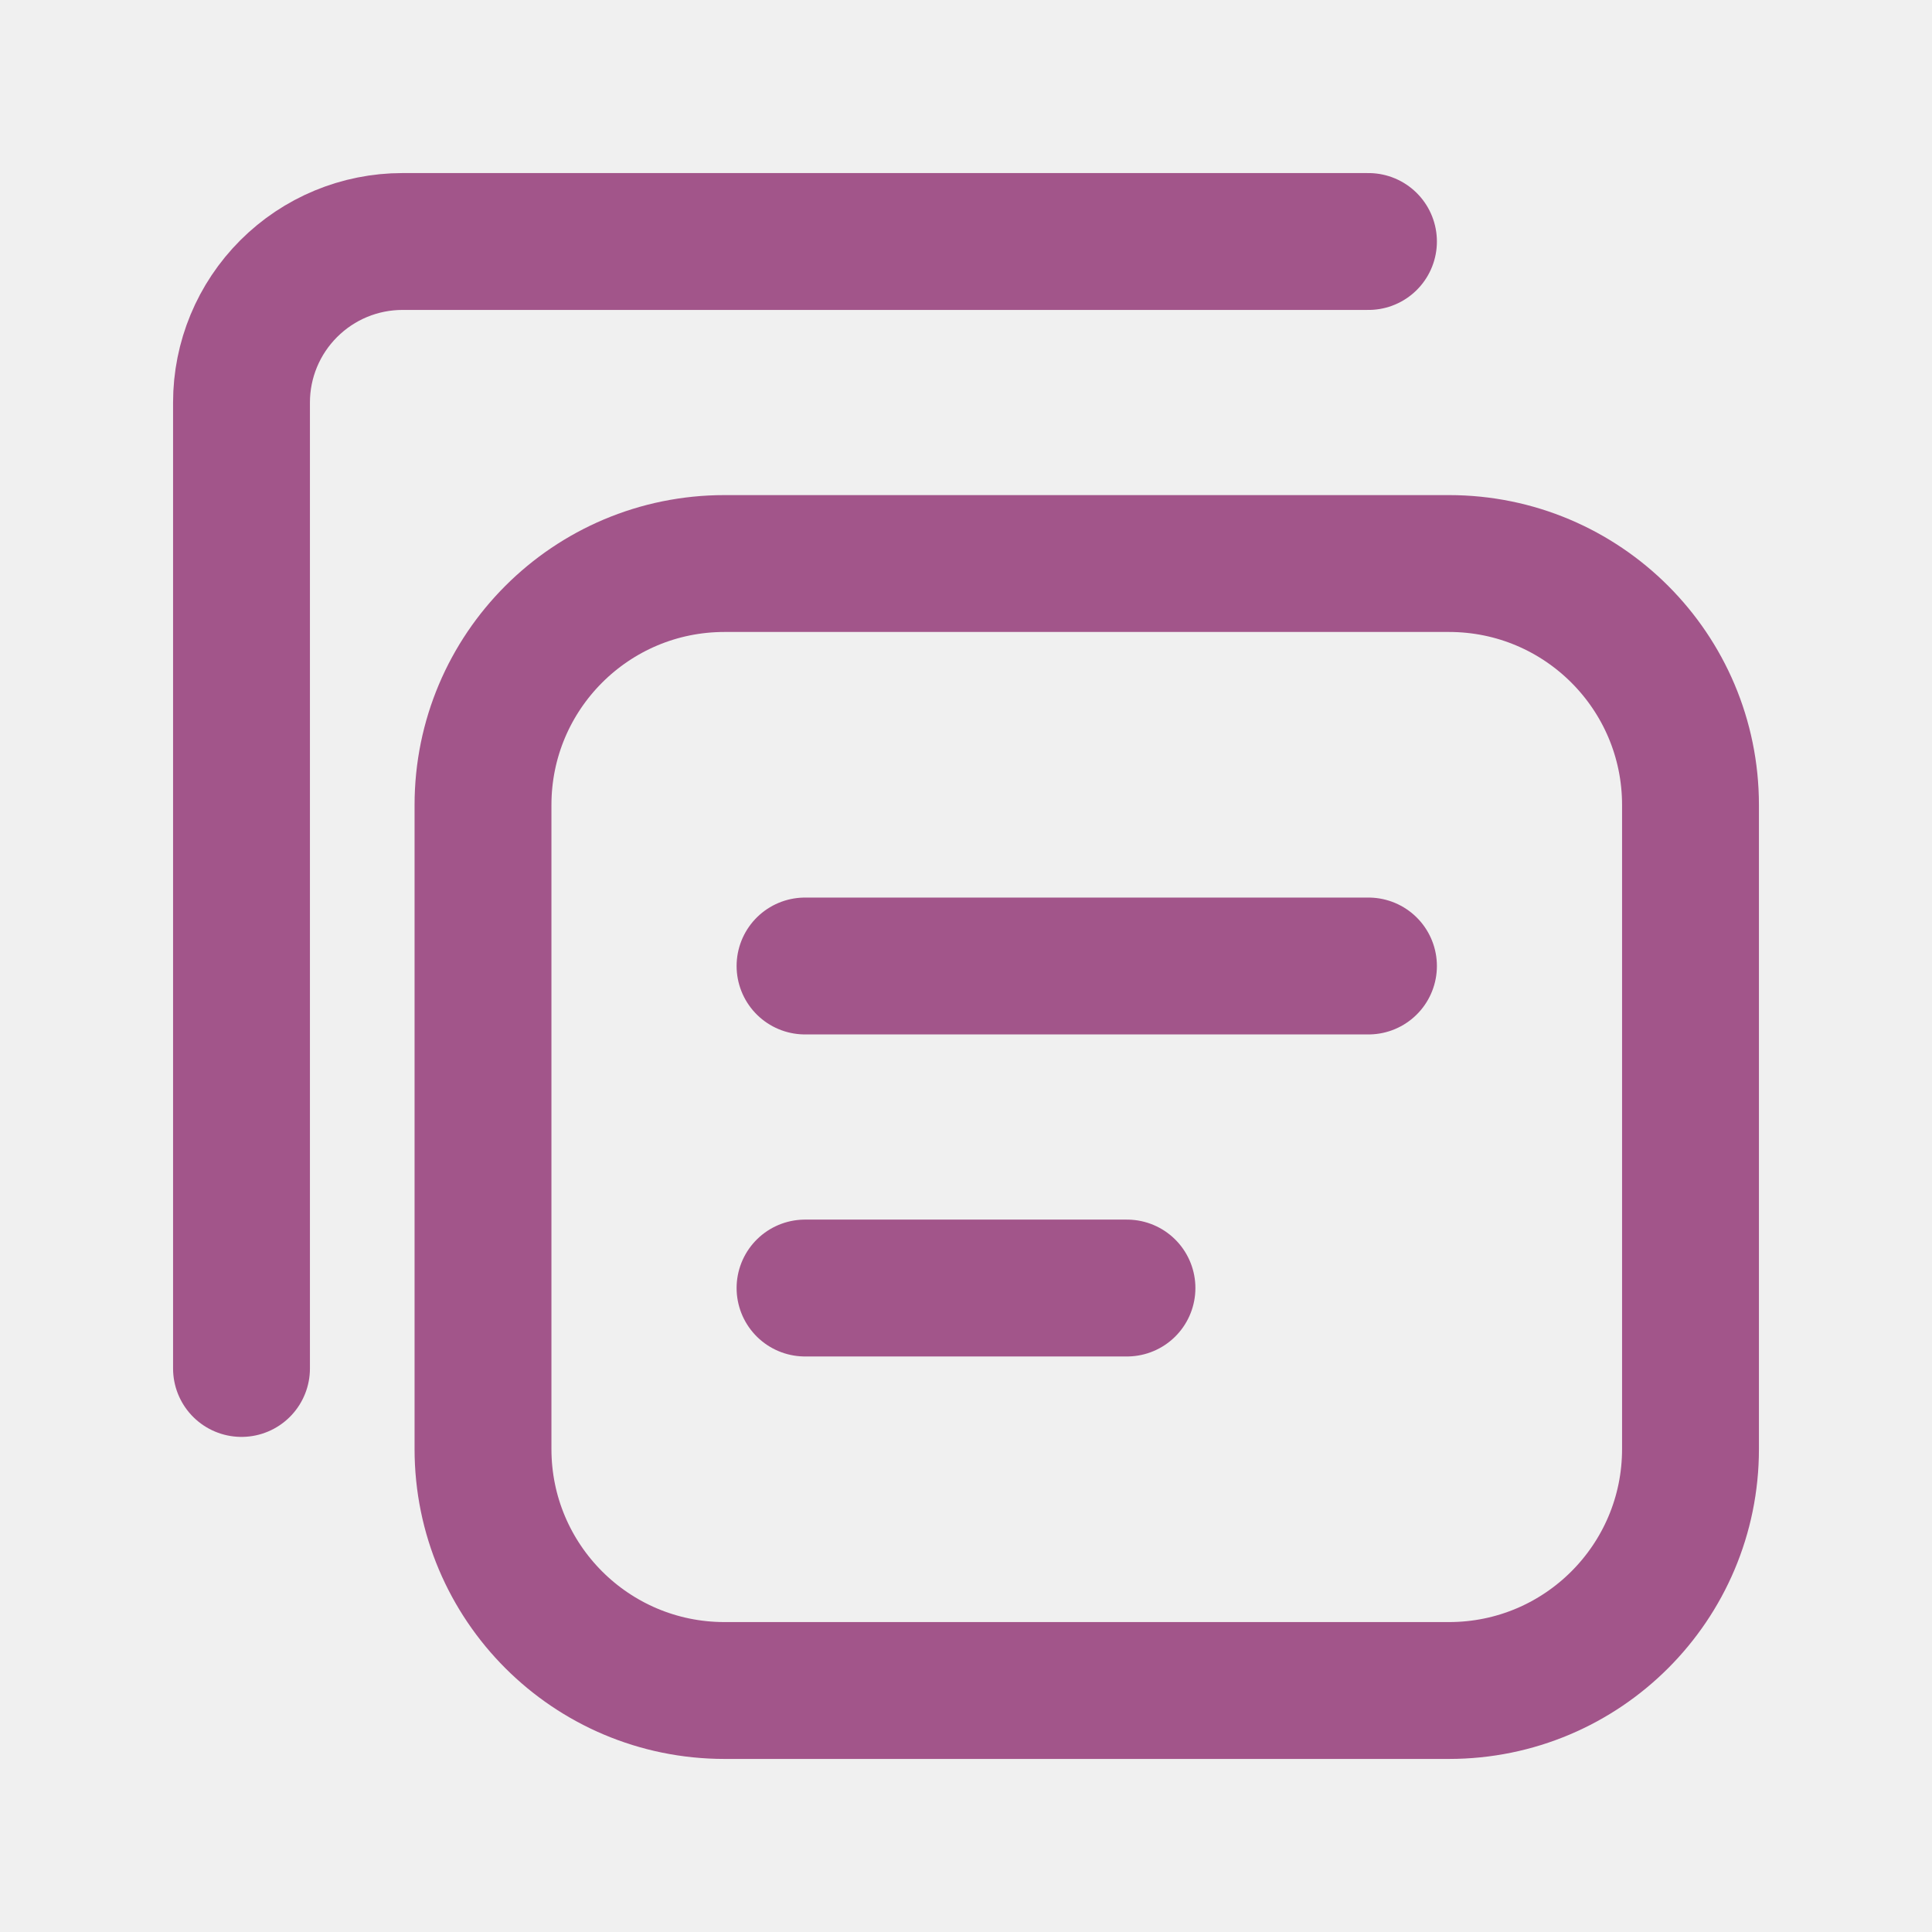
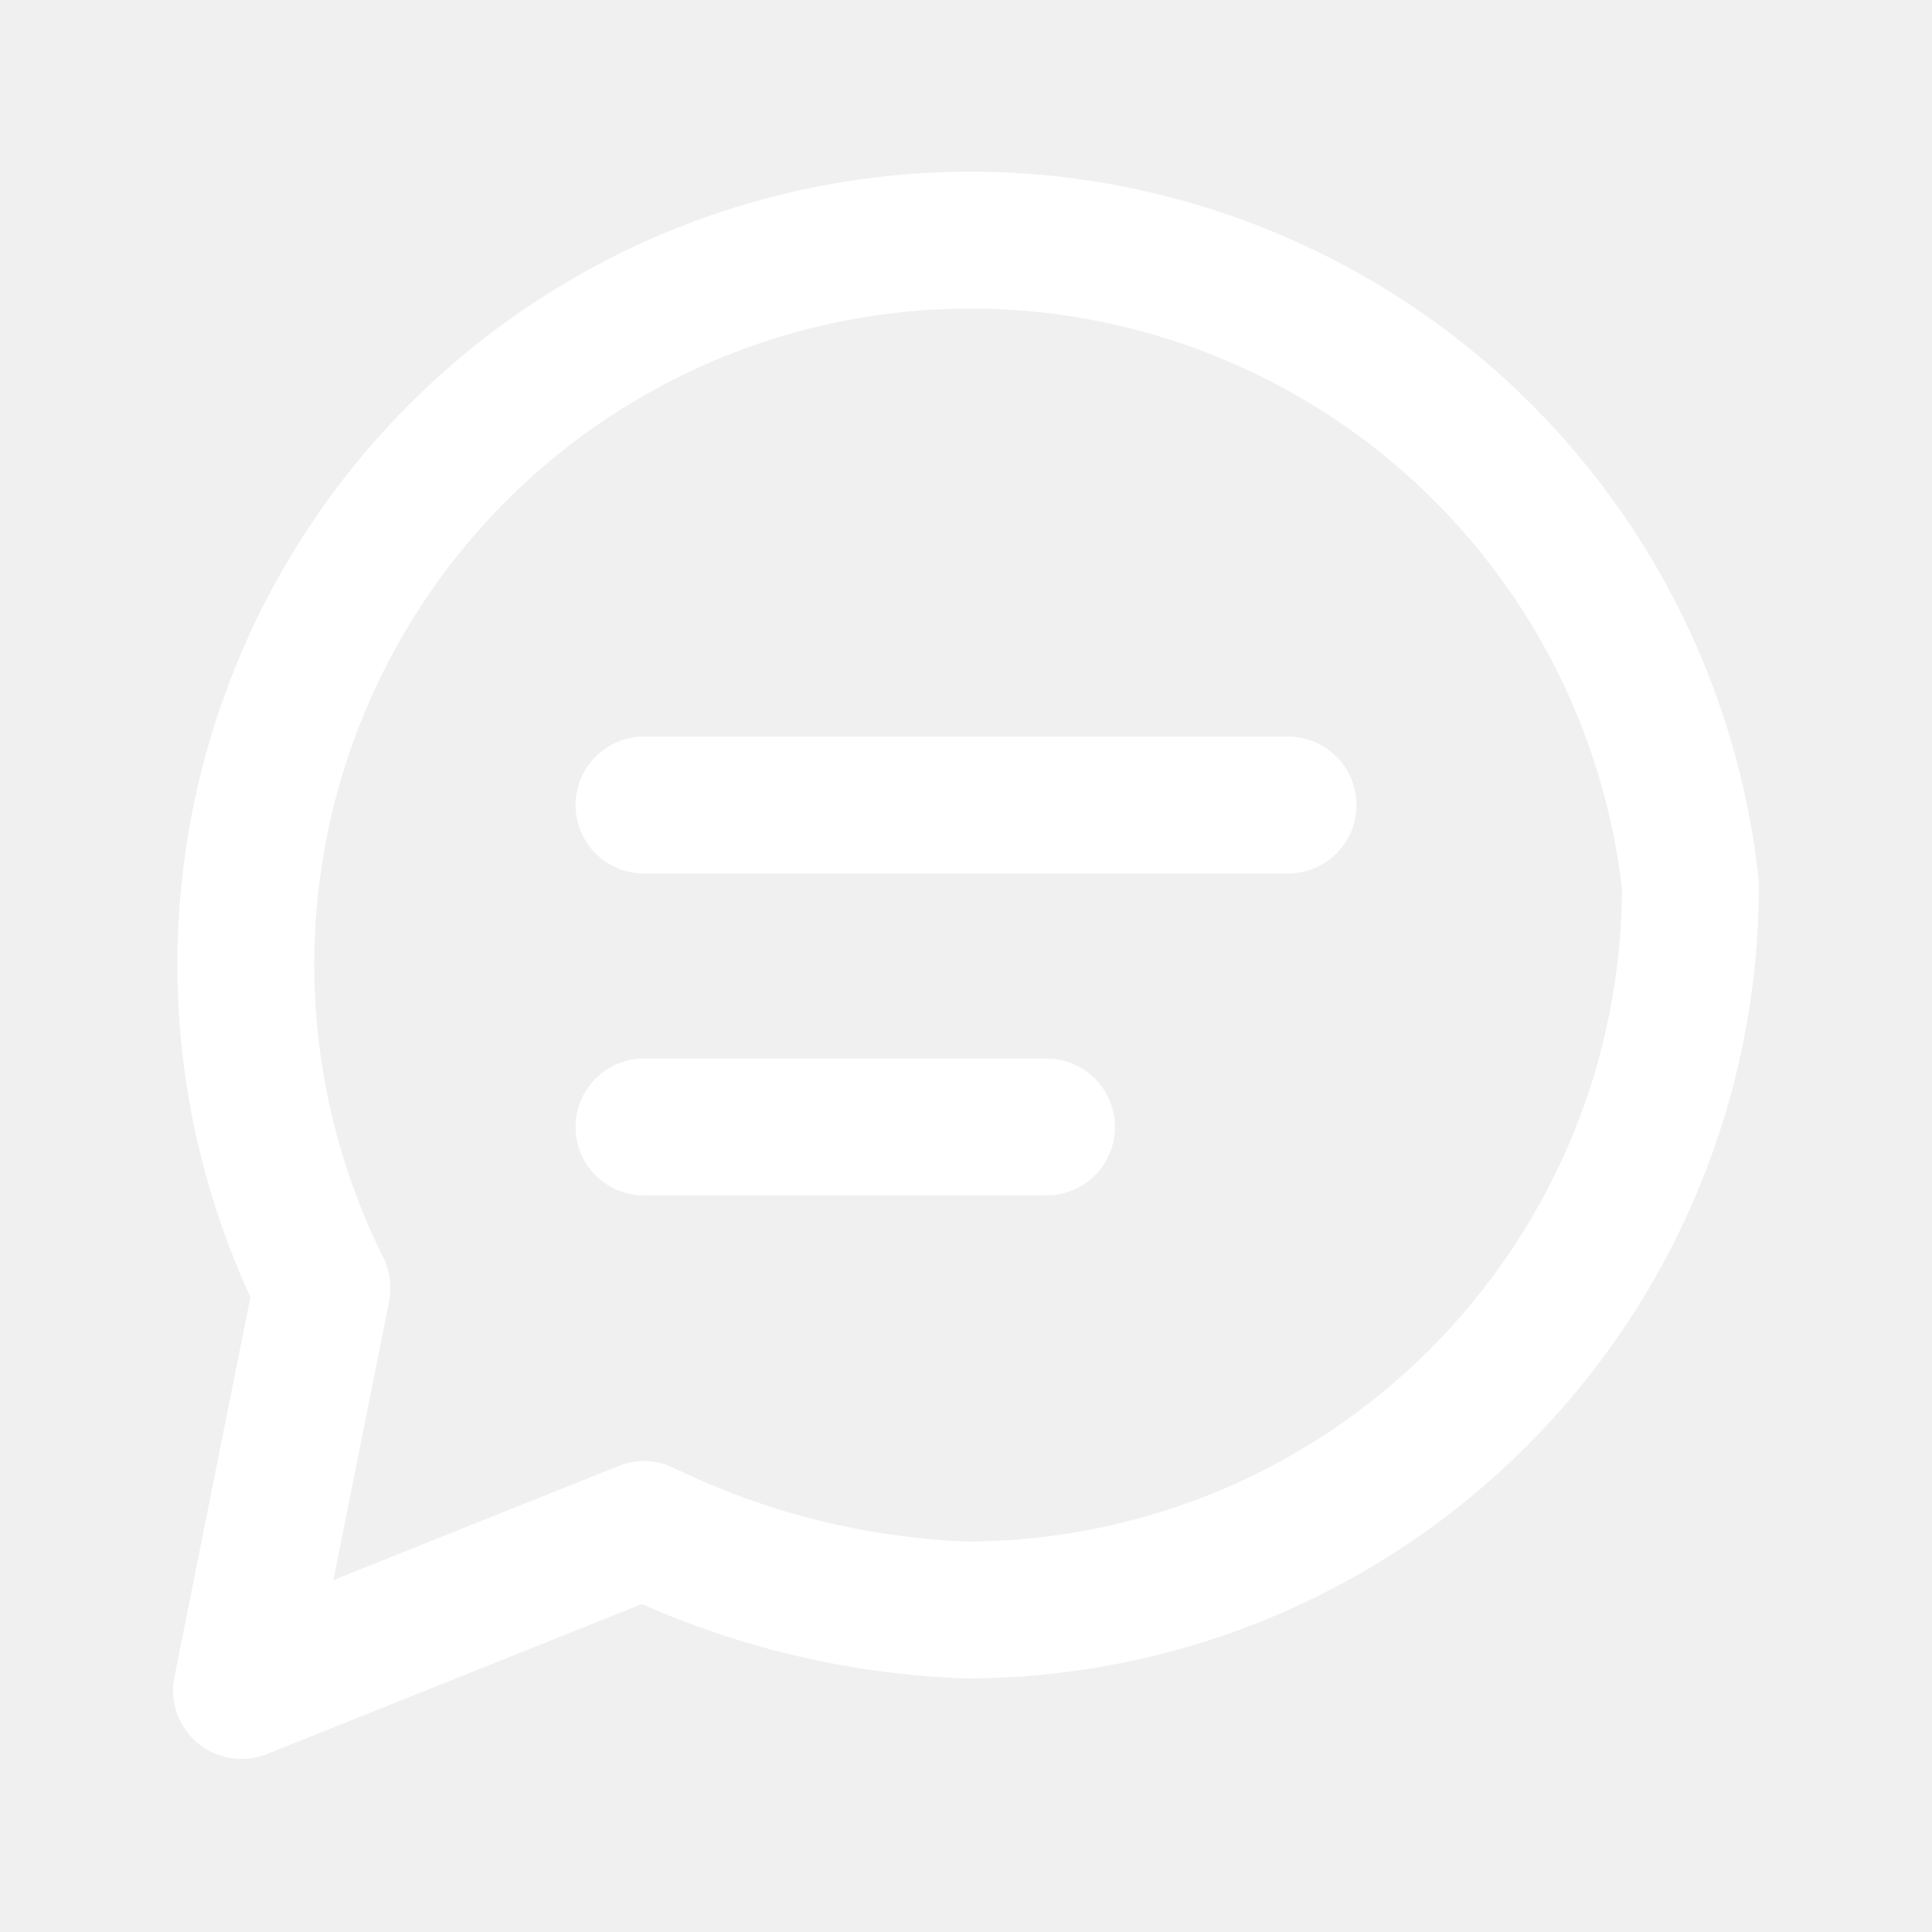
<svg xmlns="http://www.w3.org/2000/svg" preserveAspectRatio="none" overflow="visible" style="display: block;" width="19" height="19" viewBox="0 0 19 19" fill="none">
  <g id="svg">
-     <path id="Vector" d="M7.125 5.542H14.25C15.562 5.542 16.625 6.605 16.625 7.917V14.25C16.625 15.562 15.562 16.625 14.25 16.625H7.125C5.813 16.625 4.75 15.562 4.75 14.25V7.917C4.75 6.605 5.813 5.542 7.125 5.542Z" stroke-width="1.346" stroke-linecap="round" stroke-linejoin="round" stroke="#A2558A" />
-     <path id="Vector_2" d="M13.458 2.375H3.958C3.538 2.375 3.136 2.542 2.839 2.839C2.542 3.136 2.375 3.538 2.375 3.958V13.458M7.917 9.5H13.458M7.917 12.667H11.083" stroke-width="1.346" stroke-linecap="round" stroke-linejoin="round" stroke="#A2558A" />
+     <path id="Vector" d="M6.333 7.917H12.667M6.333 11.083H10.292M16.625 8.708C16.625 10.598 15.874 12.41 14.538 13.746C13.202 15.083 11.39 15.833 9.5 15.833C8.401 15.792 7.322 15.523 6.333 15.042L2.375 16.625L3.167 12.667C2.702 11.735 2.447 10.712 2.42 9.67C2.393 8.629 2.595 7.595 3.011 6.64C3.427 5.685 4.048 4.833 4.829 4.144C5.61 3.455 6.533 2.945 7.532 2.651C8.532 2.357 9.583 2.286 10.613 2.442C11.643 2.599 12.626 2.979 13.493 3.557C14.36 4.134 15.089 4.895 15.631 5.785C16.172 6.675 16.511 7.673 16.625 8.708Z" stroke-width="1.346" stroke-linecap="round" stroke-linejoin="round" stroke="white" />
  </g>
</svg>
